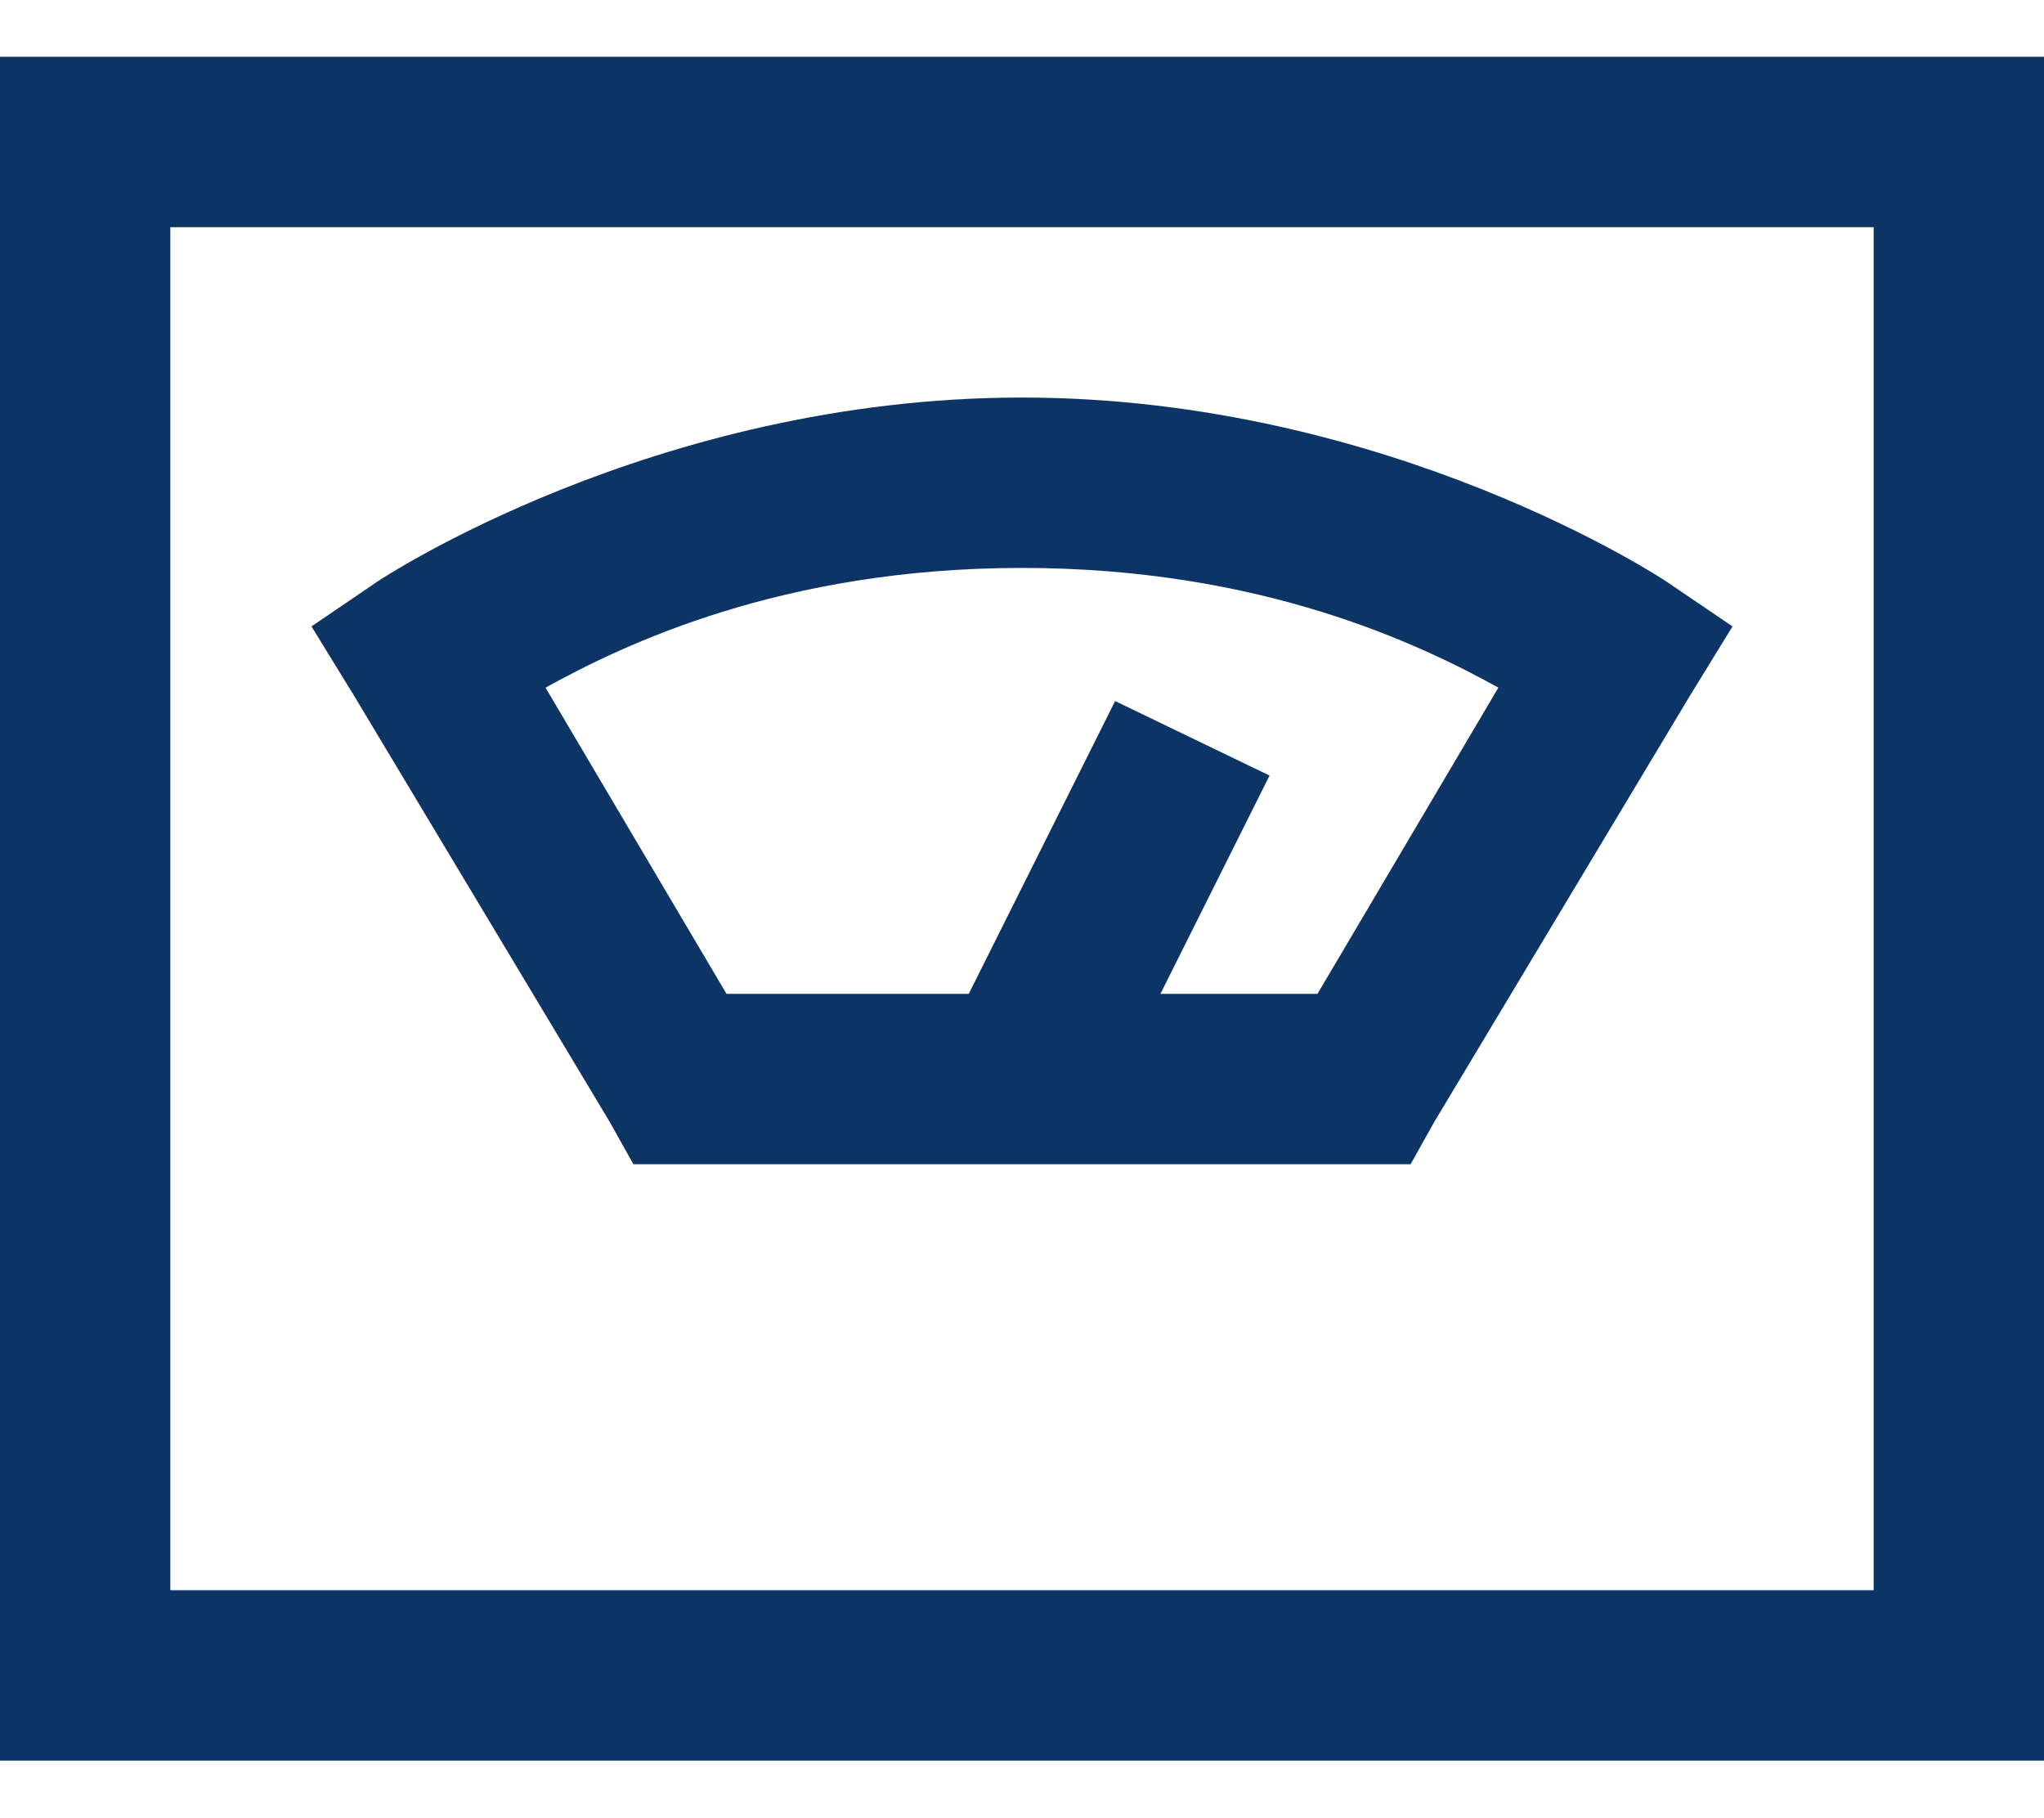
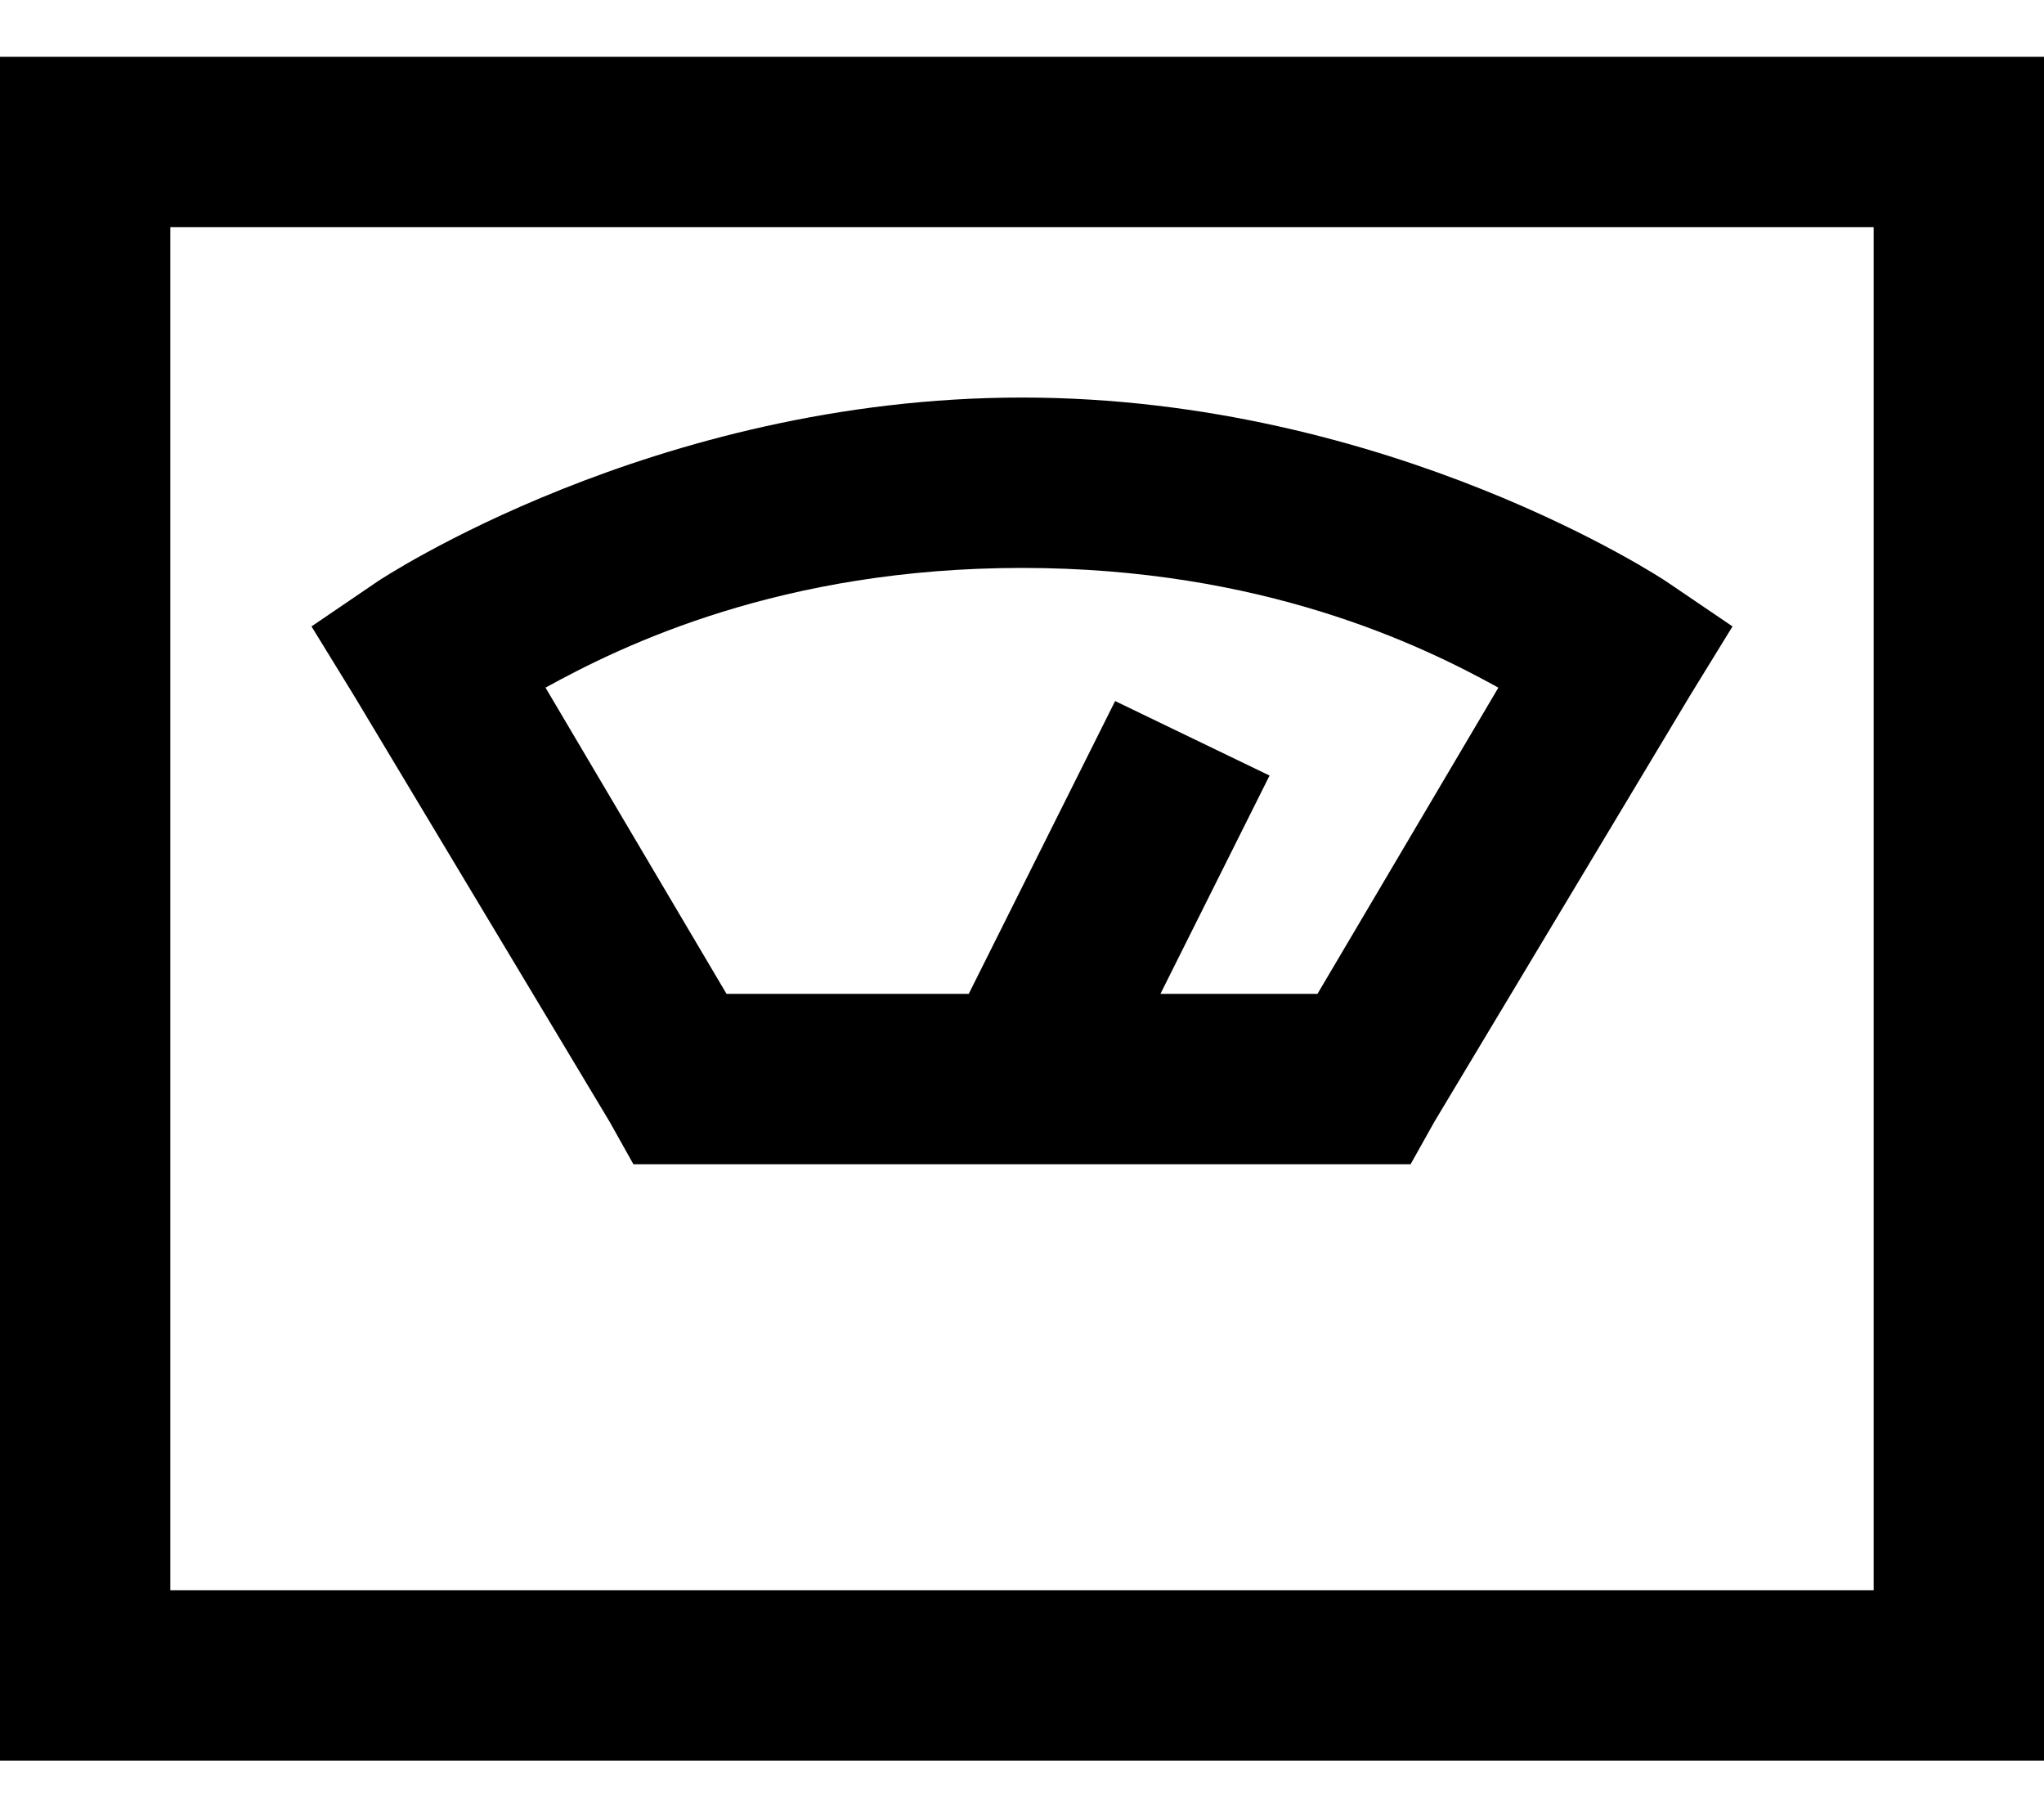
<svg xmlns="http://www.w3.org/2000/svg" width="18" height="16" viewBox="0 0 18 16" fill="none">
-   <path d="M0 0.5V15.5H18V0.5H0ZM1.5 2H16.5V14H1.5V2ZM9 3.5C5.751 3.5 3.328 5.117 3.328 5.117L2.743 5.515L3.118 6.125L5.368 9.875L5.578 10.25H12.422L12.632 9.875L14.882 6.125L15.257 5.515L14.672 5.118C14.672 5.118 12.248 3.5 9 3.5ZM9 5C11.118 5 12.516 5.679 13.195 6.054L11.602 8.75H10.219L11.18 6.828L9.82 6.172L8.531 8.75H6.398L4.804 6.054C5.484 5.679 6.882 5 9 5Z" fill="#0C3565" />
+   <path d="M0 0.5V15.5H18V0.5H0ZM1.5 2H16.5V14H1.5V2ZM9 3.5C5.751 3.5 3.328 5.117 3.328 5.117L2.743 5.515L3.118 6.125L5.368 9.875L5.578 10.25H12.422L12.632 9.875L14.882 6.125L15.257 5.515L14.672 5.118C14.672 5.118 12.248 3.5 9 3.5ZM9 5C11.118 5 12.516 5.679 13.195 6.054L11.602 8.75H10.219L11.18 6.828L9.82 6.172L8.531 8.75H6.398L4.804 6.054C5.484 5.679 6.882 5 9 5Z" fill="currentColor" />
</svg>
